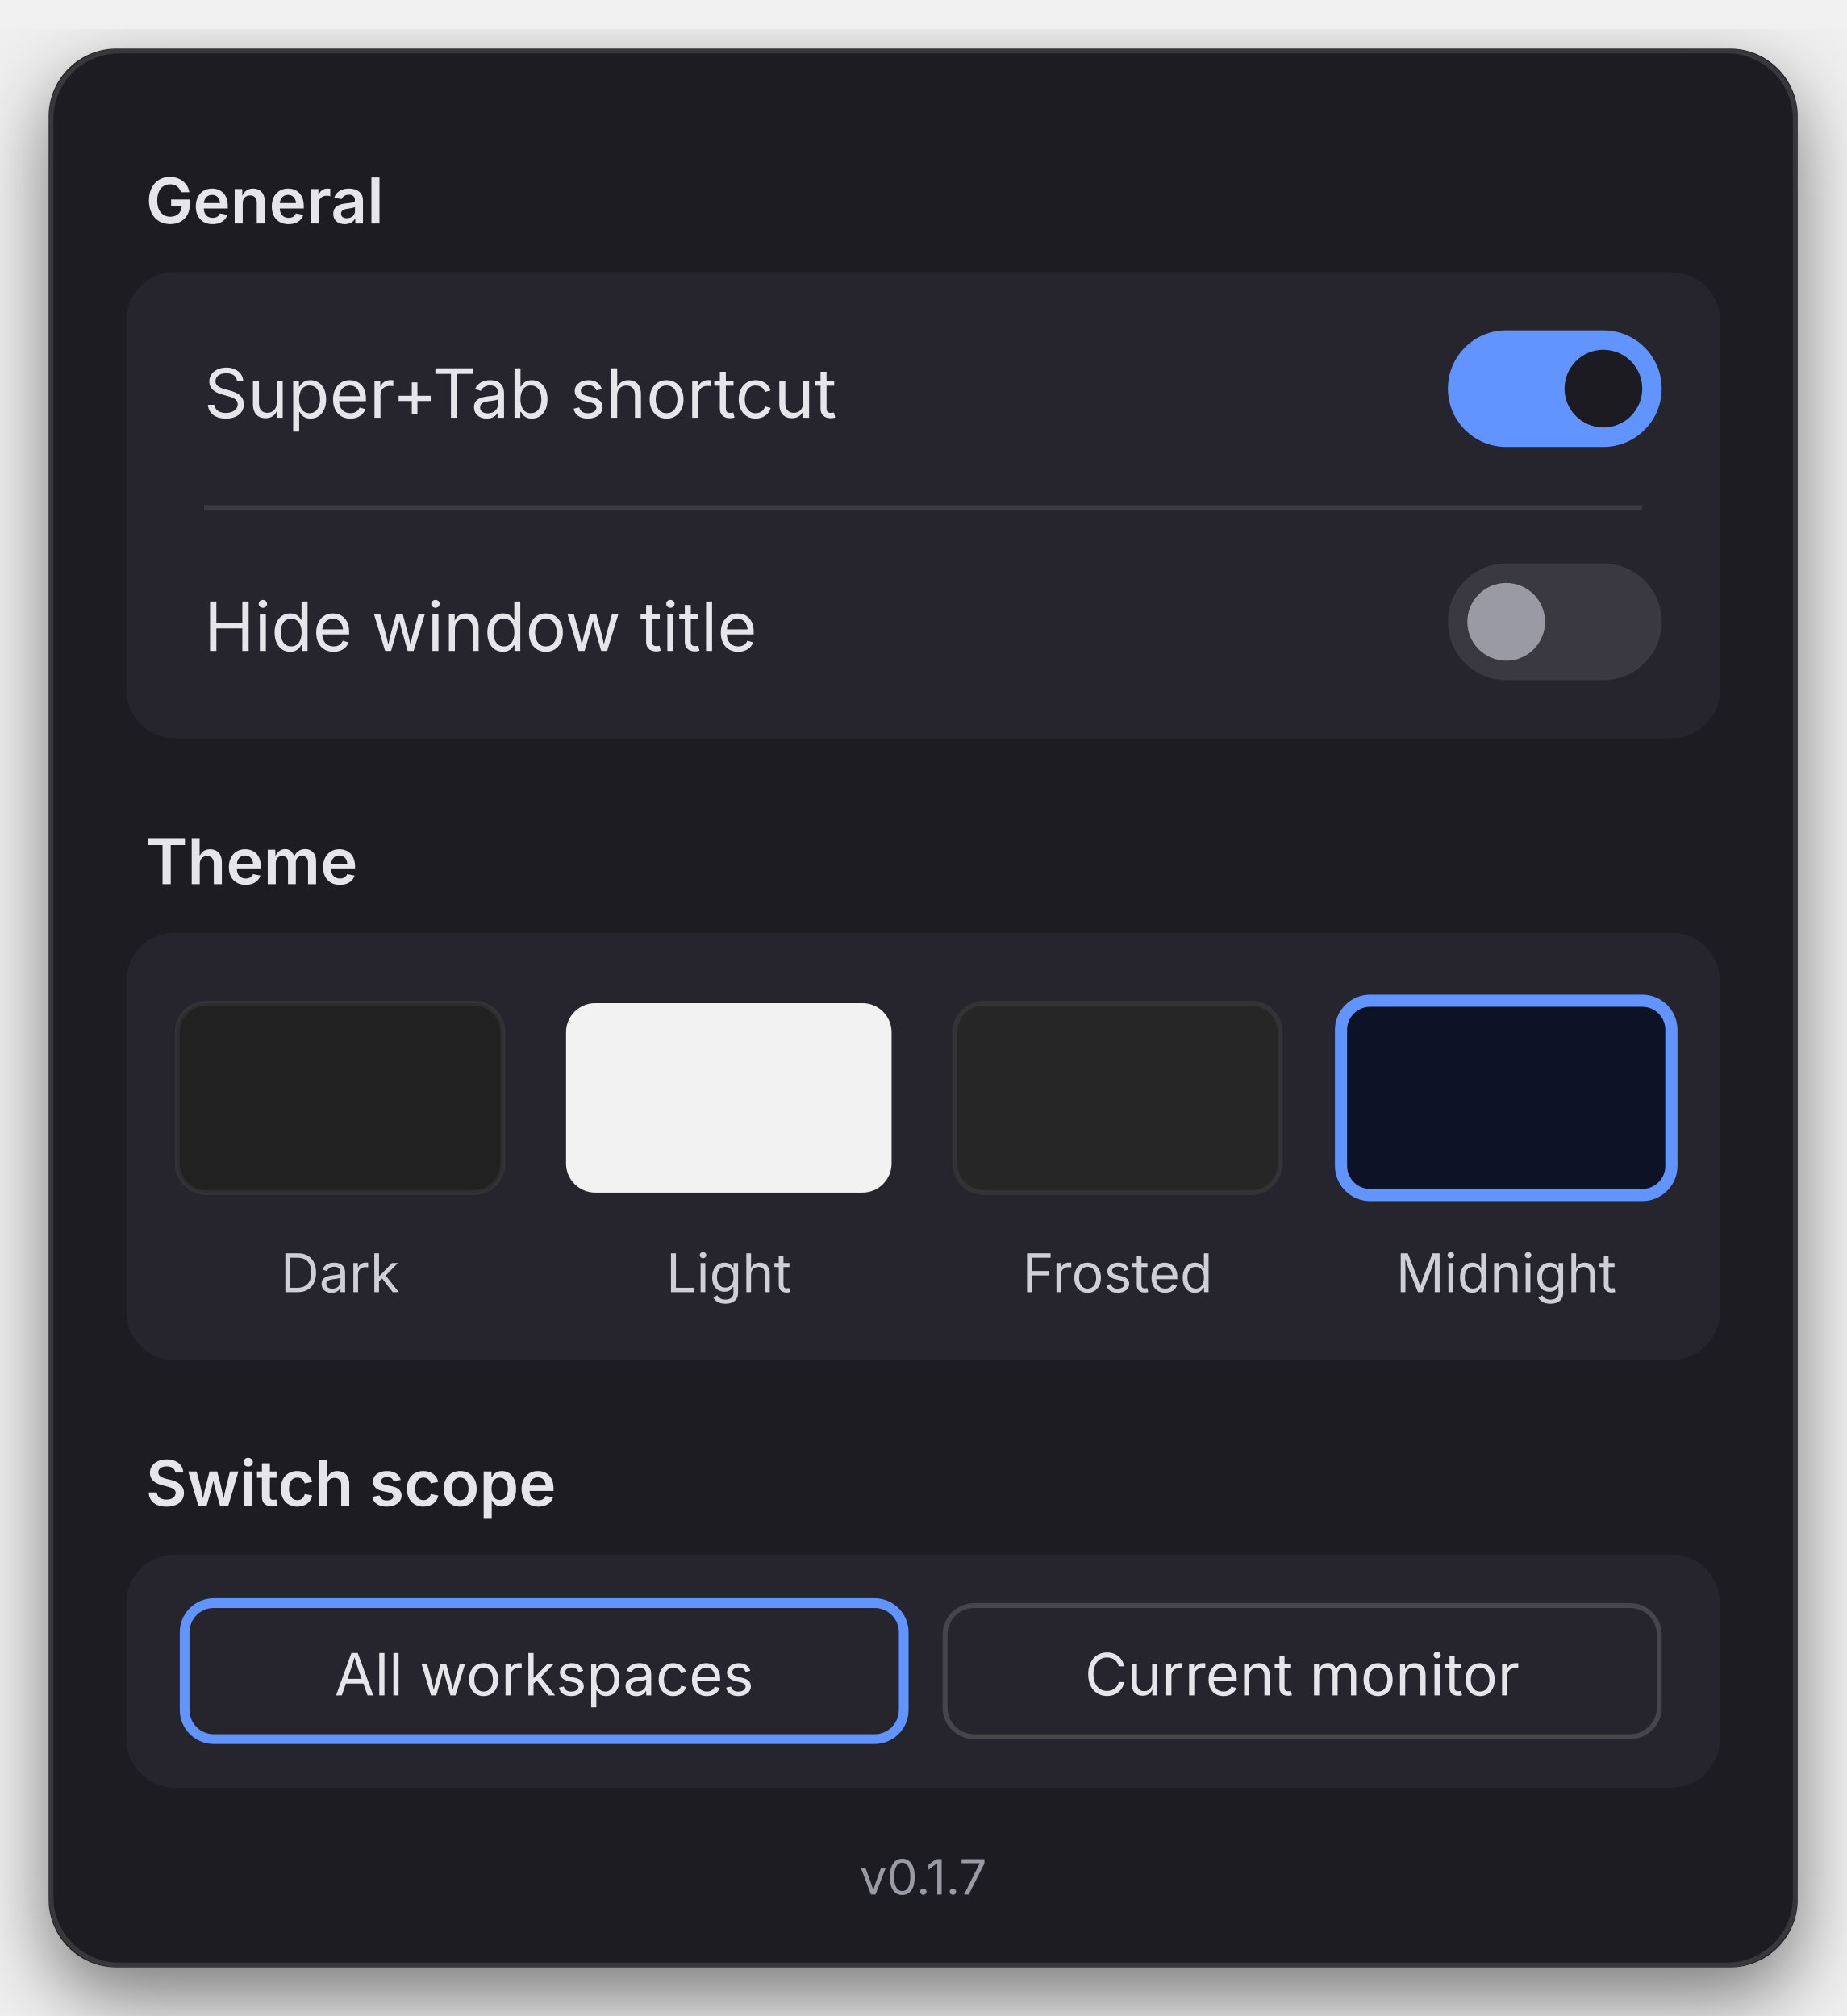
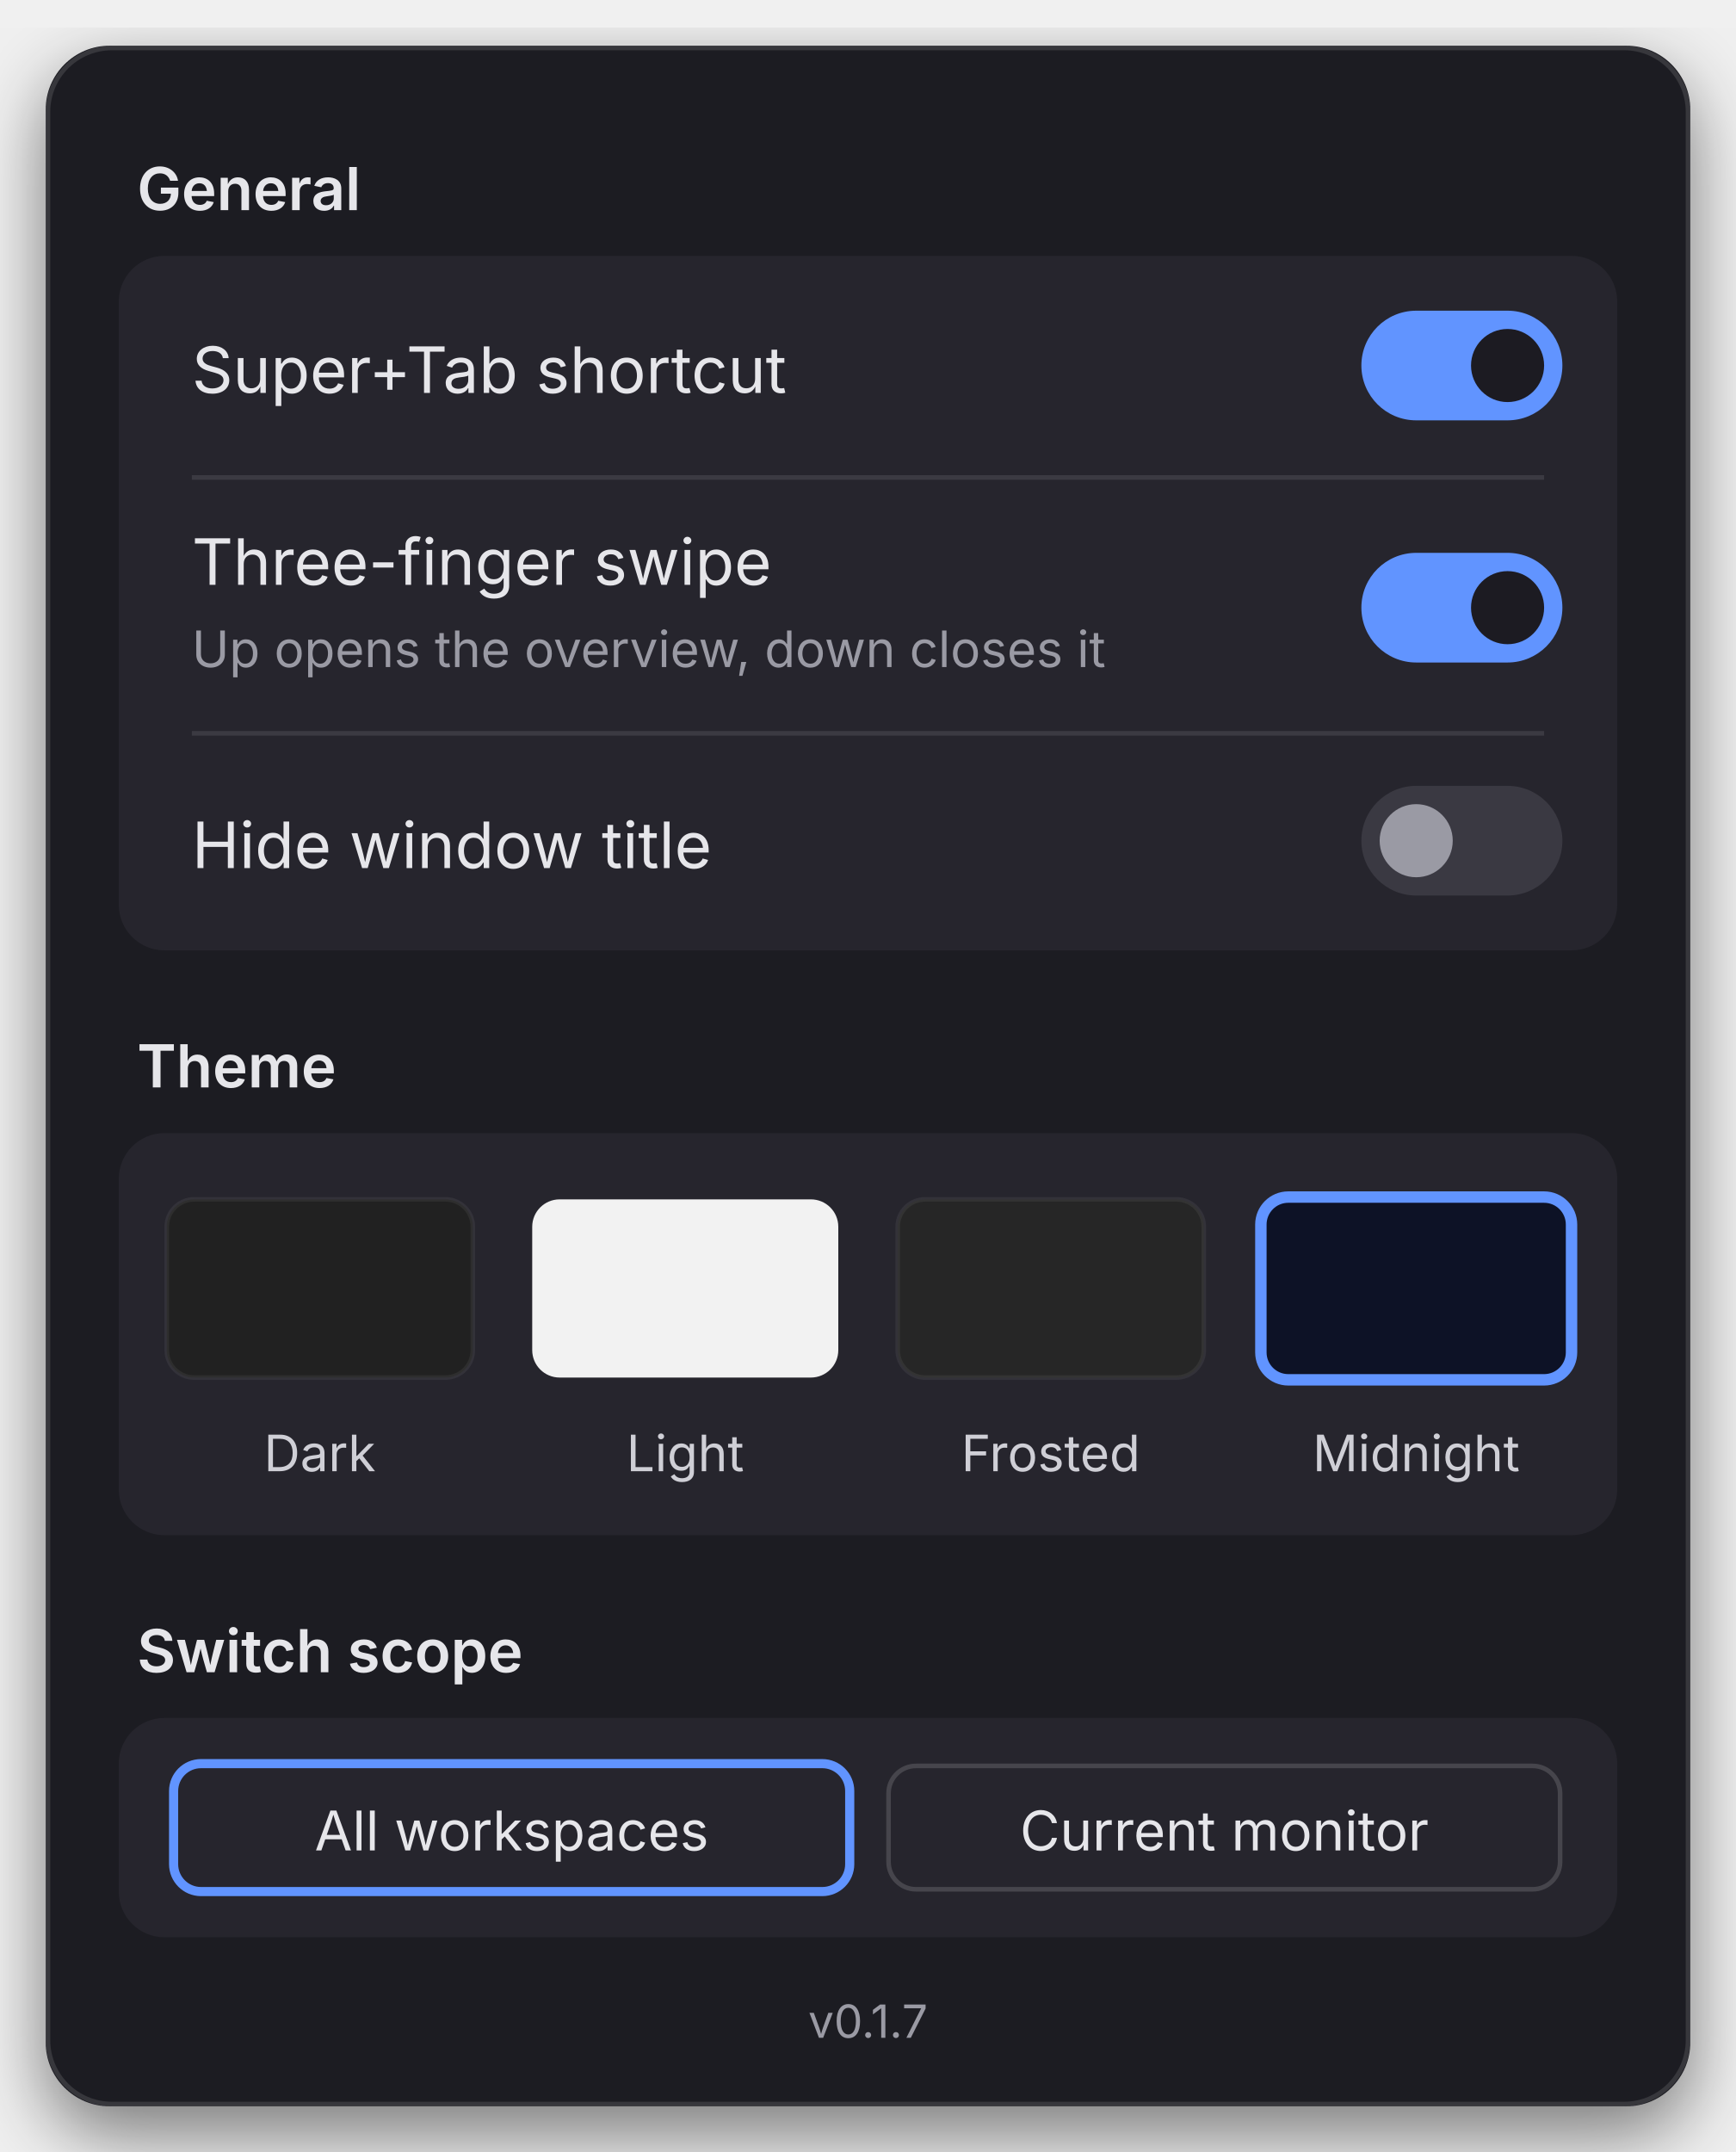
- <svg xmlns="http://www.w3.org/2000/svg" viewBox="0 0 380 415" width="380" height="415" role="img" aria-labelledby="t d">
+ <svg xmlns="http://www.w3.org/2000/svg" viewBox="0 0 380 471" width="380" height="471" role="img" aria-labelledby="t d">
  <defs>
    <filter id="shadow" x="-10%" y="-10%" width="120%" height="130%">
      <feDropShadow dx="0" dy="6" stdDeviation="8" flood-color="#000" flood-opacity="0.5" />
    </filter>
  </defs>
  <g font-family="'Inter','Segoe UI',Helvetica,Arial,sans-serif" fill="#e6e6ea">
-     <rect x="10" y="10" width="360" height="395" rx="14" fill="#1c1b22" filter="url(#shadow)" />
-     <rect x="10.5" y="10.5" width="359" height="394" rx="14" fill="none" stroke="#fff" stroke-opacity="0.12" />
+     <rect x="10" y="10" width="360" height="451" rx="14" fill="#1c1b22" filter="url(#shadow)" />
+     <rect x="10.5" y="10.5" width="359" height="450" rx="14" fill="none" stroke="#fff" stroke-opacity="0.12" />
    <text x="30" y="46" font-size="13" font-weight="600">General</text>
-     <rect x="26" y="56" width="328" height="96" rx="10" fill="#26252d" />
+     <rect x="26" y="56" width="328" height="152" rx="10" fill="#26252d" />
    <text x="42" y="86" font-size="14">Super+Tab shortcut</text>
    <rect x="298" y="68" width="44" height="24" rx="12" fill="#6194ff" />
    <circle cx="330" cy="80" r="8" fill="#1c1b22" />
    <rect x="42" y="104" width="296" height="1" fill="#fff" fill-opacity="0.1" />
-     <text x="42" y="134" font-size="14">Hide window title</text>
-     <rect x="298" y="116" width="44" height="24" rx="12" fill="#3a3942" />
-     <circle cx="310" cy="128" r="8" fill="#9a9aa4" />
-     <text x="30" y="182" font-size="13" font-weight="600">Theme</text>
-     <rect x="26" y="192" width="328" height="88" rx="10" fill="#26252d" />
+     <text x="42" y="128" font-size="14">Three-finger swipe</text>
+     <text x="42" y="146" font-size="11" fill="#9a9aa4">Up opens the overview, down closes it</text>
+     <rect x="298" y="121" width="44" height="24" rx="12" fill="#6194ff" />
+     <circle cx="330" cy="133" r="8" fill="#1c1b22" />
+     <rect x="42" y="160" width="296" height="1" fill="#fff" fill-opacity="0.1" />
+     <text x="42" y="190" font-size="14">Hide window title</text>
+     <rect x="298" y="172" width="44" height="24" rx="12" fill="#3a3942" />
+     <circle cx="310" cy="184" r="8" fill="#9a9aa4" />
+     <text x="30" y="238" font-size="13" font-weight="600">Theme</text>
+     <rect x="26" y="248" width="328" height="88" rx="10" fill="#26252d" />
    <g stroke="#fff" stroke-opacity="0.06">
-       <rect x="36.5" y="206.5" width="67" height="39" rx="6" fill="#212121" />
-       <rect x="116.5" y="206.5" width="67" height="39" rx="6" fill="#f2f2f2" stroke="none" />
-       <rect x="196.5" y="206.5" width="67" height="39" rx="6" fill="#262626" />
+       <rect x="36.5" y="262.5" width="67" height="39" rx="6" fill="#212121" />
+       <rect x="116.5" y="262.5" width="67" height="39" rx="6" fill="#f2f2f2" stroke="none" />
+       <rect x="196.5" y="262.5" width="67" height="39" rx="6" fill="#262626" />
    </g>
-     <rect x="276" y="206" width="68" height="40" rx="6" fill="#0d1226" stroke="#6194ff" stroke-width="2.5" />
+     <rect x="276" y="262" width="68" height="40" rx="6" fill="#0d1226" stroke="#6194ff" stroke-width="2.5" />
    <g font-size="11" text-anchor="middle" fill="#cfcfd6">
-       <text x="70" y="266">Dark</text>
-       <text x="150" y="266">Light</text>
-       <text x="230" y="266">Frosted</text>
-       <text x="310" y="266">Midnight</text>
+       <text x="70" y="322">Dark</text>
+       <text x="150" y="322">Light</text>
+       <text x="230" y="322">Frosted</text>
+       <text x="310" y="322">Midnight</text>
    </g>
-     <text x="30" y="310" font-size="13" font-weight="600">Switch scope</text>
-     <rect x="26" y="320" width="328" height="48" rx="10" fill="#26252d" />
-     <rect x="38" y="330" width="148" height="28" rx="6" fill="none" stroke="#6194ff" stroke-width="2" />
-     <rect x="194.5" y="330.5" width="147" height="27" rx="6" fill="none" stroke="#fff" stroke-opacity="0.15" />
+     <text x="30" y="366" font-size="13" font-weight="600">Switch scope</text>
+     <rect x="26" y="376" width="328" height="48" rx="10" fill="#26252d" />
+     <rect x="38" y="386" width="148" height="28" rx="6" fill="none" stroke="#6194ff" stroke-width="2" />
+     <rect x="194.5" y="386.5" width="147" height="27" rx="6" fill="none" stroke="#fff" stroke-opacity="0.15" />
    <g font-size="12" text-anchor="middle">
-       <text x="112" y="349">All workspaces</text>
-       <text x="268" y="349">Current monitor</text>
+       <text x="112" y="405">All workspaces</text>
+       <text x="268" y="405">Current monitor</text>
    </g>
-     <text x="190" y="390" font-size="10" text-anchor="middle" fill="#9a9aa4">v0.1.7</text>
+     <text x="190" y="446" font-size="10" text-anchor="middle" fill="#9a9aa4">v0.1.7</text>
  </g>
</svg>
